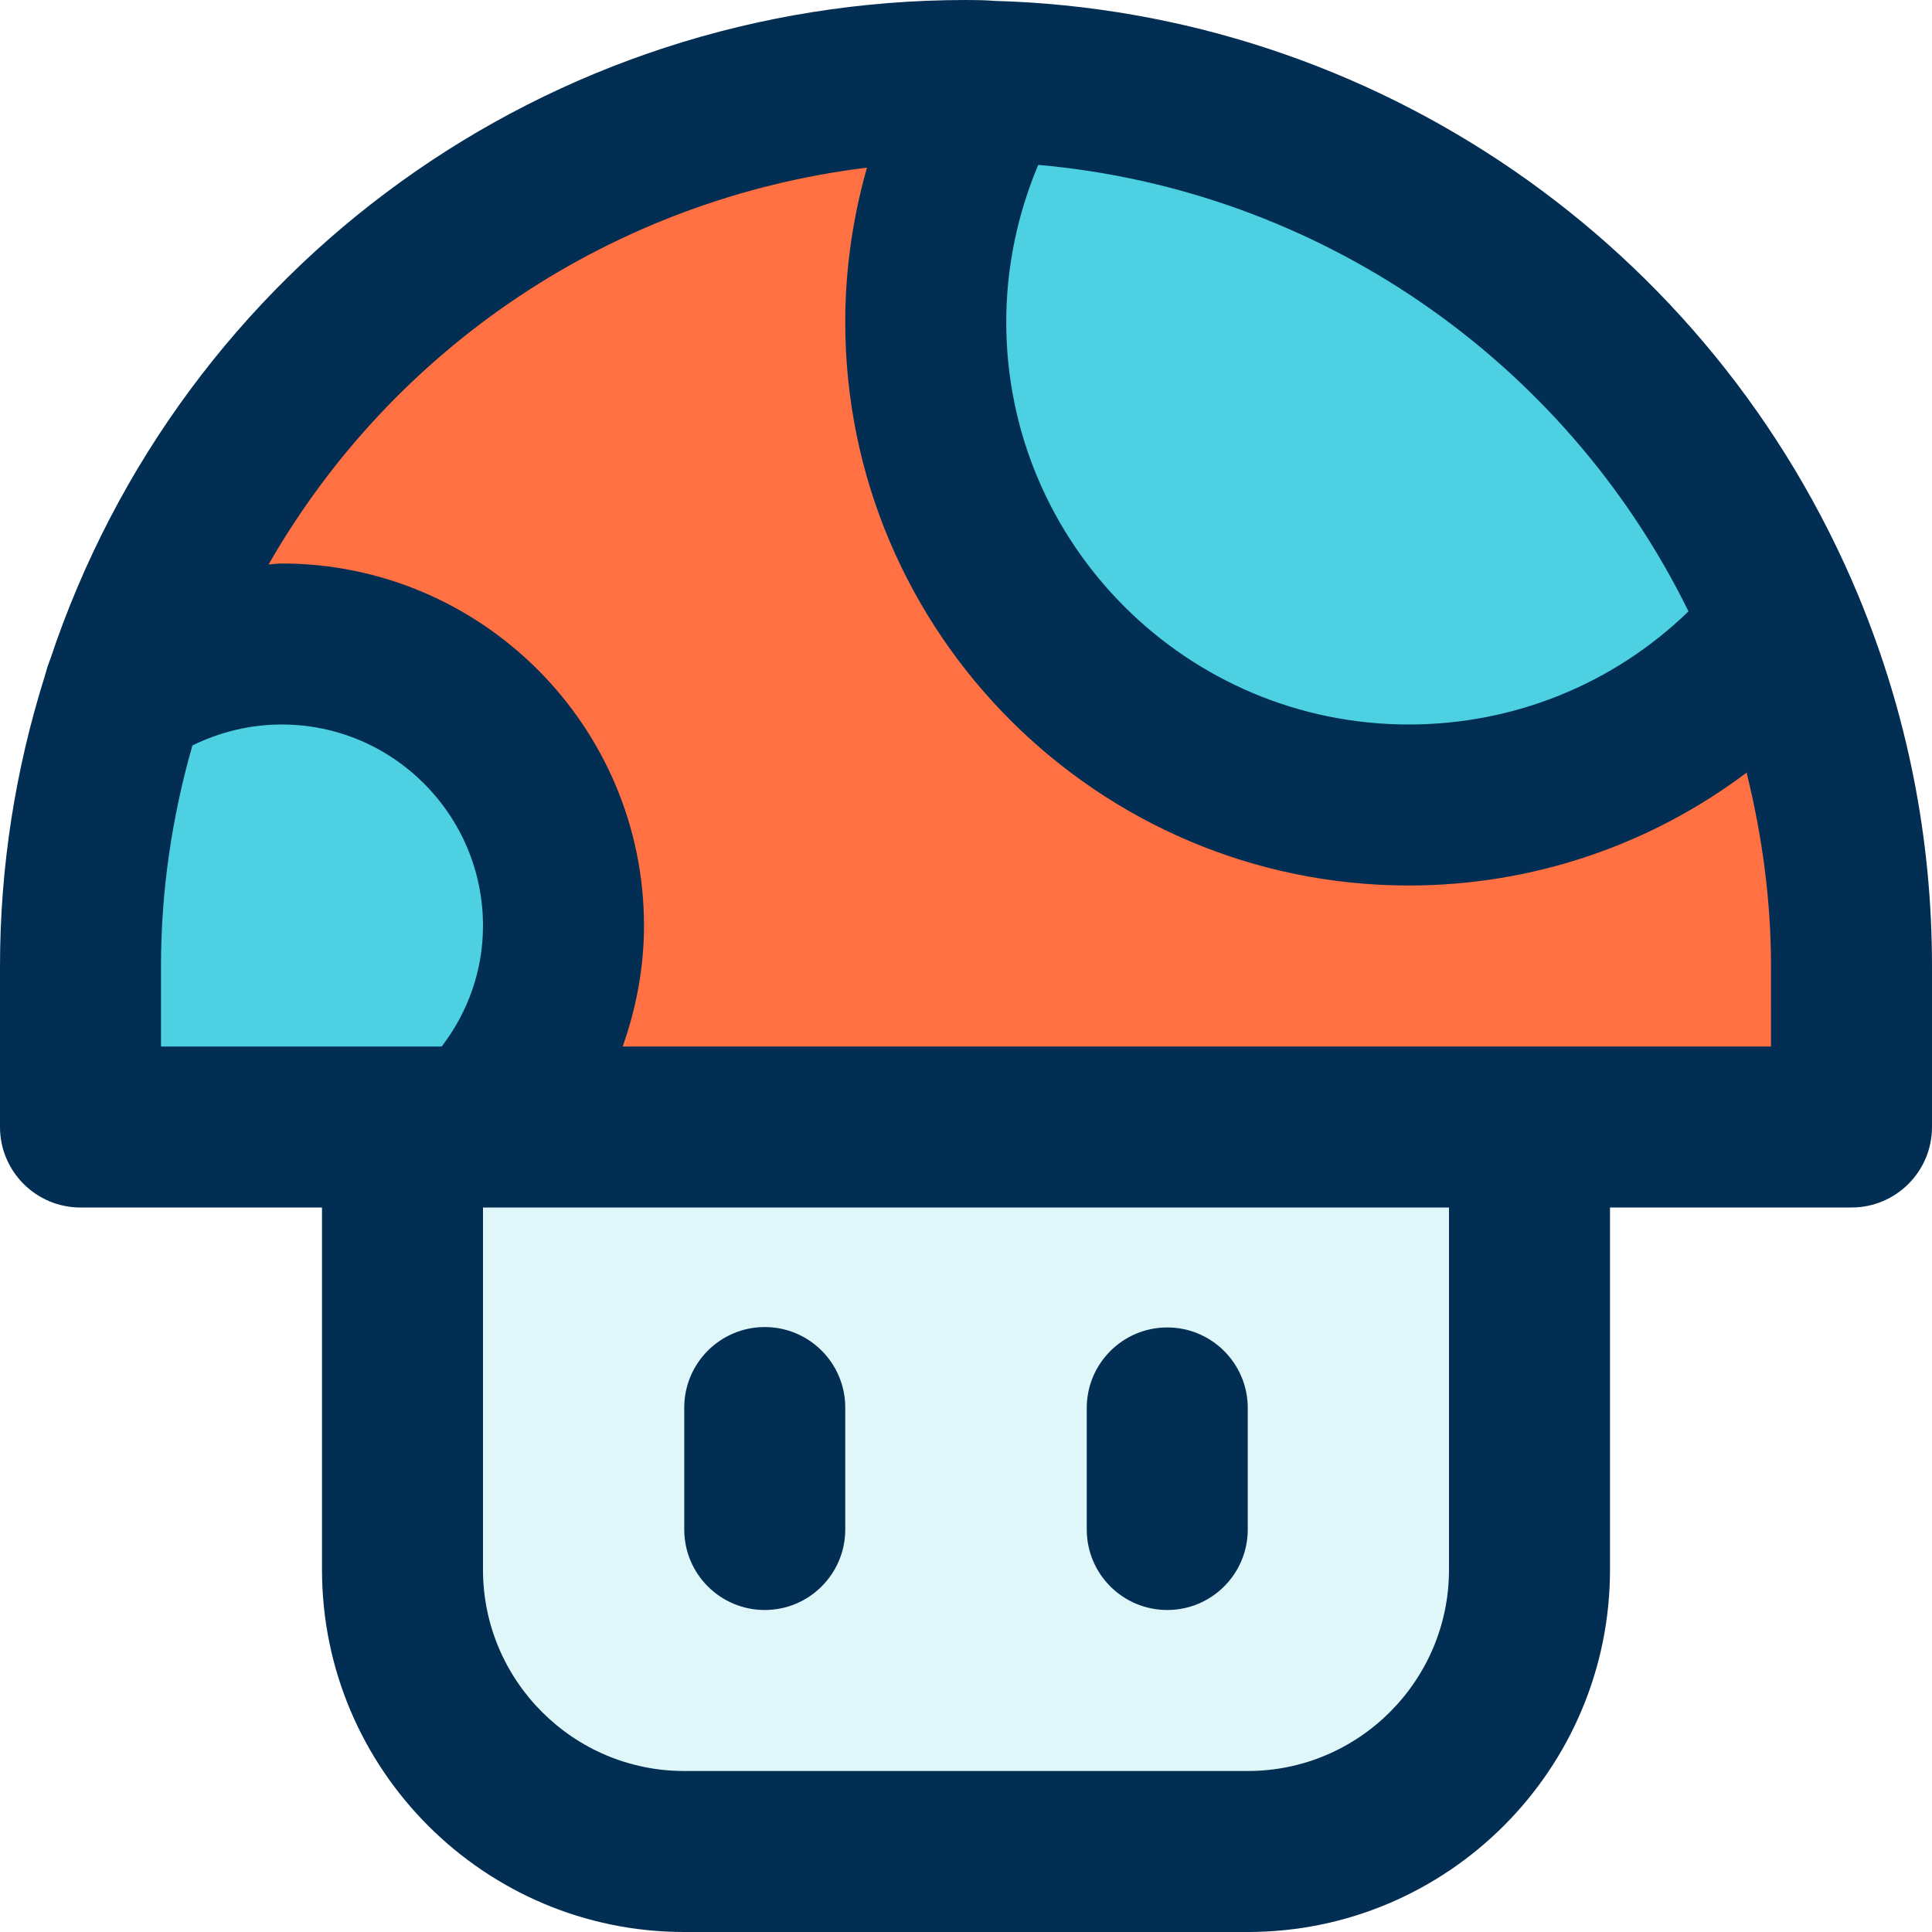
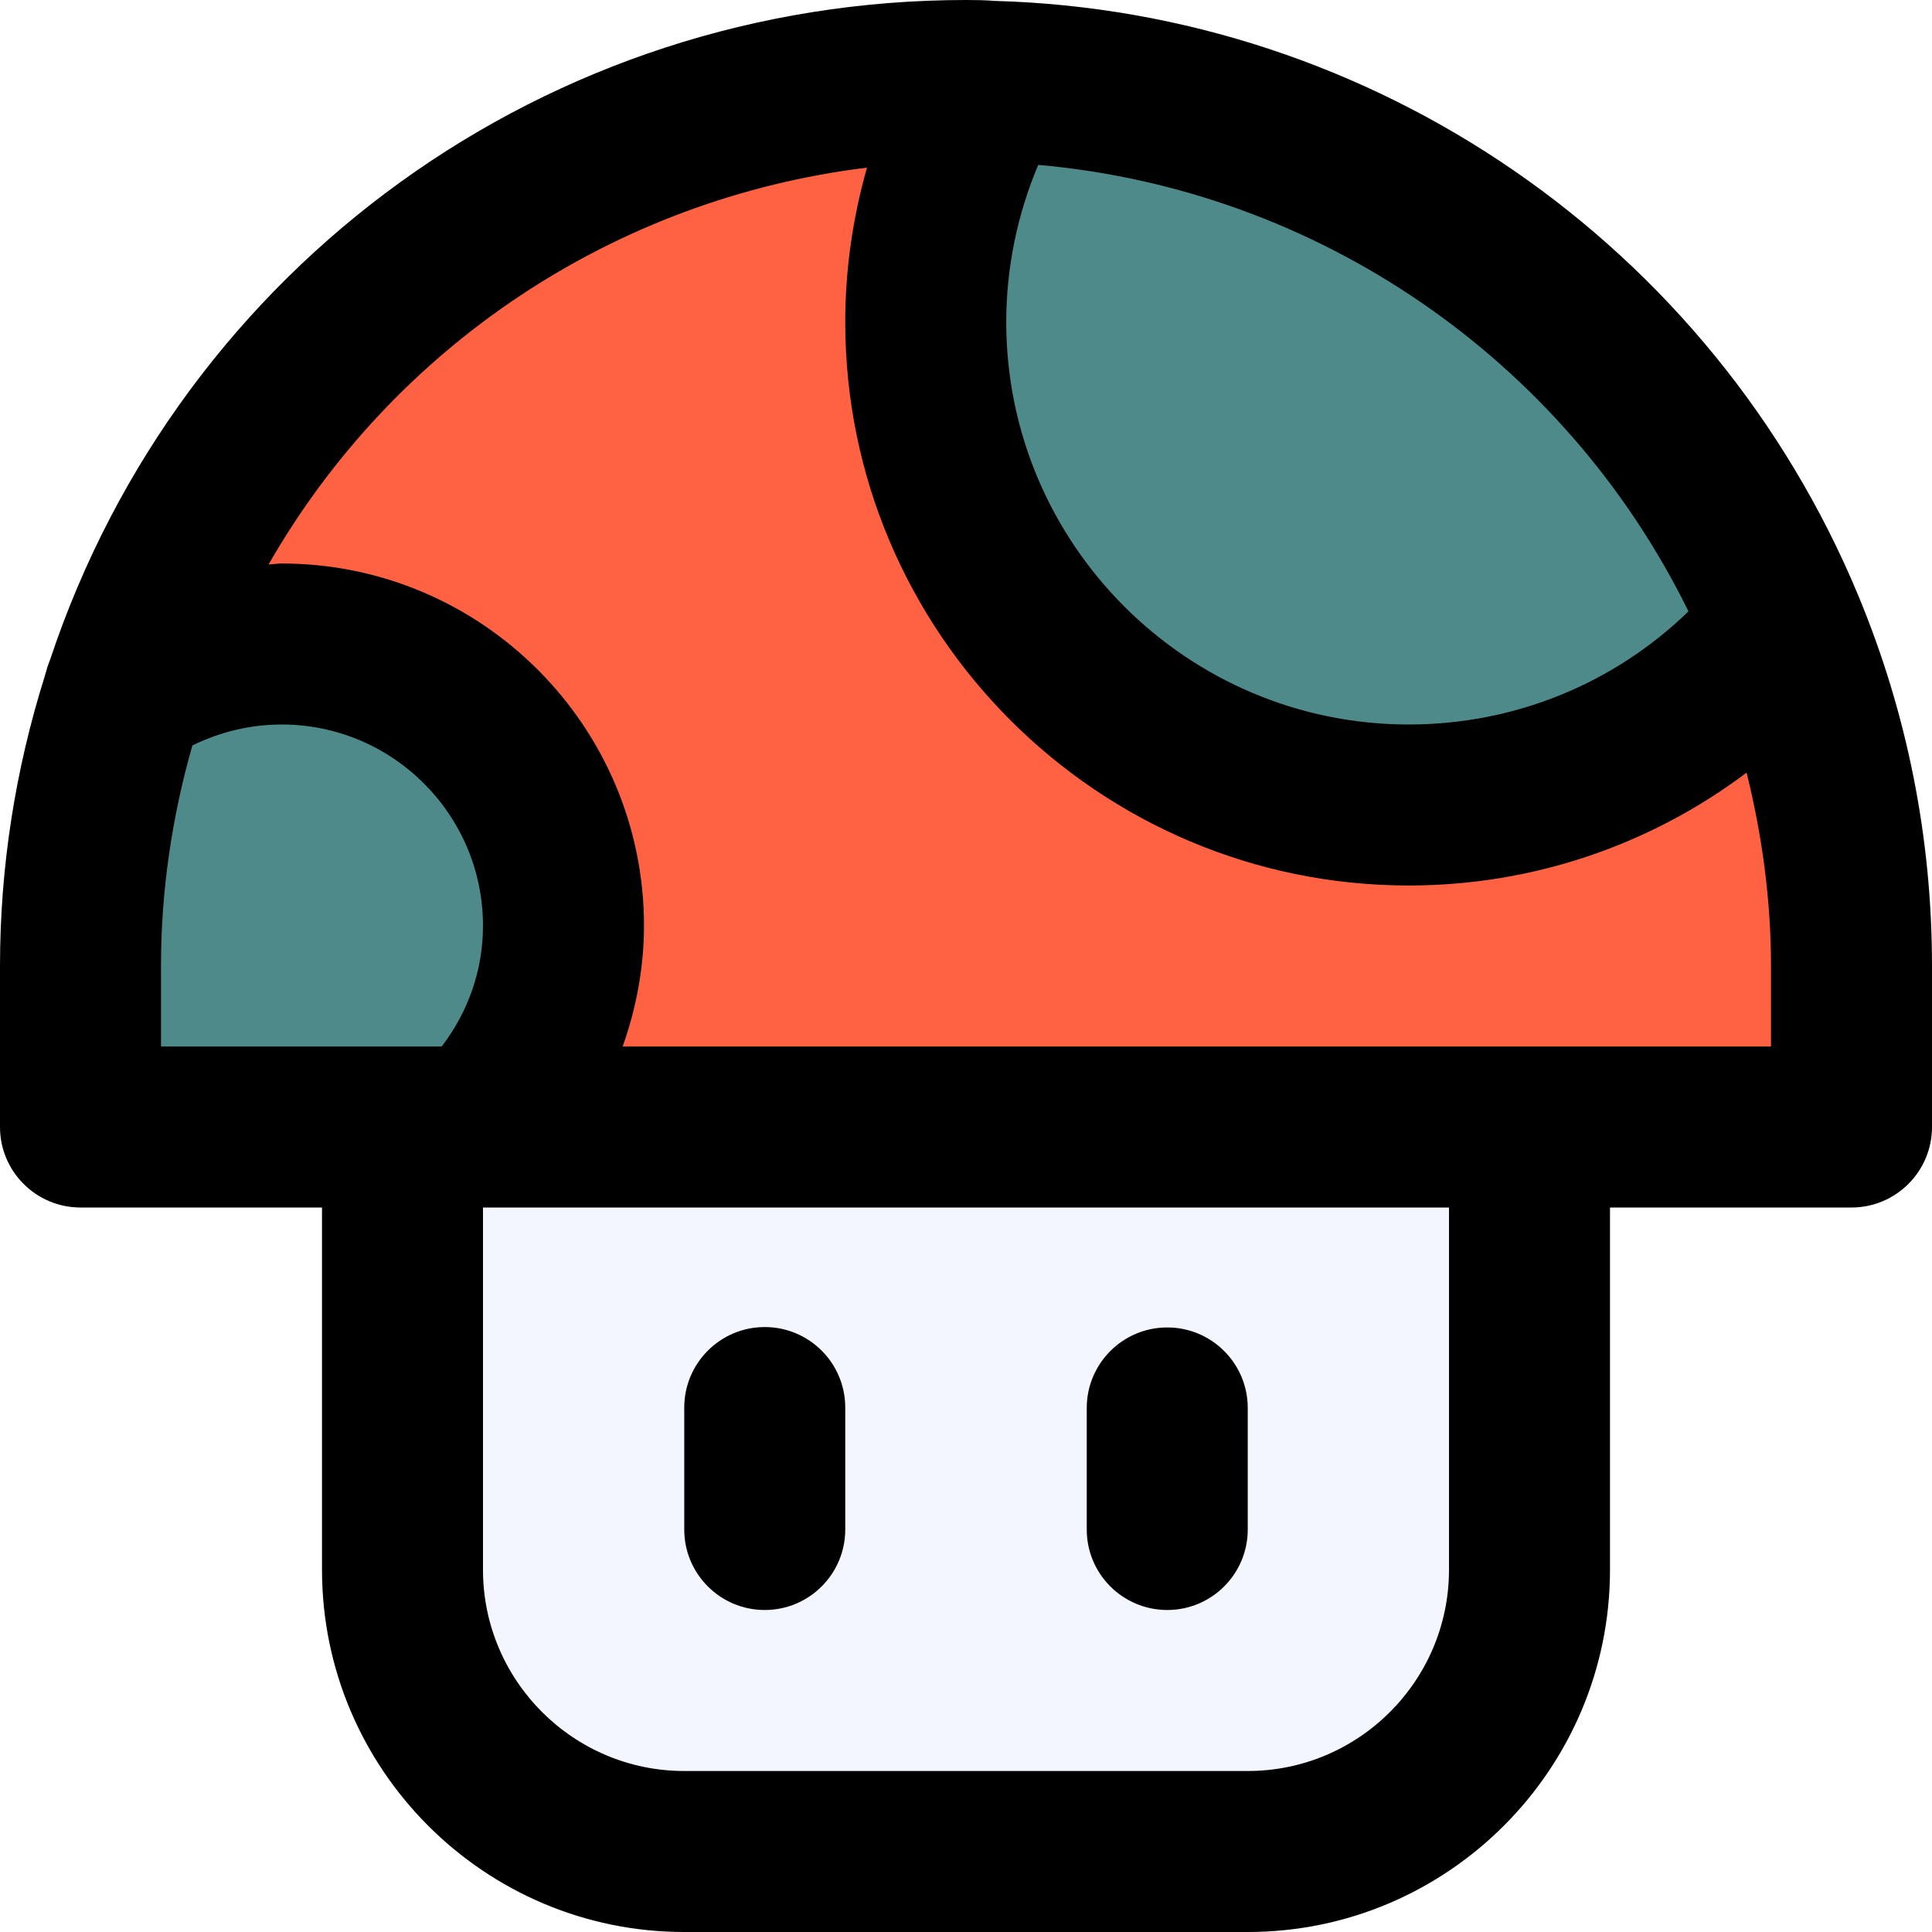
- <svg xmlns="http://www.w3.org/2000/svg" height="384pt" viewBox="0 0 384 384" width="384pt">
-   <path d="m368 192v32h-272.879c10.398-10.078 16.879-24.32 16.879-40 0-30.961-25.039-56-56-56-11.68 0-22.398 3.52-31.359 9.52 22.879-70.559 89.199-121.52 167.359-121.52 1.602 0 3.199 0 4.719.16-8.078 14.078-12.719 30.398-12.719 47.84 0 53.039 42.961 96 96 96 30.16 0 57.039-13.84 74.559-35.52 8.641 20.801 13.441 43.598 13.441 67.52zm0 0" fill="#ff7043" />
-   <path d="m354.559 124.48c-17.52 21.68-44.398 35.52-74.559 35.52-53.039 0-96-42.961-96-96 0-17.441 4.641-33.762 12.719-47.84 71.281 1.762 131.922 46 157.84 108.32zm0 0" fill="#4dd0e1" />
-   <path d="m304 224v88c0 30.879-25.039 56-56 56h-112c-30.961 0-56-25.121-56-56v-88zm0 0" fill="#e0f7fa" />
-   <path d="m56 128c30.961 0 56 25.039 56 56 0 15.68-6.48 29.922-16.879 40h-78.242c-.32-.238-.641-.559-.879-.879v-31.121c0-19.039 3.039-37.359 8.641-54.48 8.961-6 19.68-9.52 31.359-9.52zm0 0" fill="#4dd0e1" />
-   <g fill="#012e52">
-     <path d="m197.656.176c-1.832-.152-3.746-.176-5.656-.176-82.977 0-155.922 52.664-182.047 131.129-.137.305-.234.625-.344.934-.059.16-.121.312-.176.473-.105.328-.176.672-.289 1-.09.32-.207.625-.273.953-5.84 18.559-8.871 37.879-8.871 57.512v32c0 8.832 7.168 16 16 16h48v72c0 39.703 32.297 72 72 72h112c39.703 0 72-32.297 72-72v-72h48c8.832 0 16-7.168 16-16v-32c0-25.457-4.93-50.23-14.664-73.672-29.016-69.742-96.359-116.082-171.68-118.152zm137.945 121.336c-14.801 14.375-34.578 22.488-55.602 22.488-44.113 0-80-35.887-80-80 0-10.77 2.207-21.391 6.359-31.23 55.504 4.895 104.609 38.605 129.242 88.742zm-247.809 86.488h-55.793v-16c0-14.93 2.176-29.625 6.238-43.832 5.504-2.703 11.539-4.168 17.762-4.168 22.055 0 40 17.945 40 40 0 8.863-2.961 17.145-8.207 24zm200.207 104c0 22.055-17.945 40-40 40h-112c-22.055 0-40-17.945-40-40v-72h192zm64-104h-228.238c2.719-7.664 4.238-15.77 4.238-24 0-39.703-32.297-72-72-72-.879 0-1.734.16-2.617.191 24.848-43.367 68.715-72.719 118.938-78.871-2.824 9.945-4.32 20.266-4.32 30.68 0 61.762 50.238 112 112 112 24.633 0 48.008-8.031 67.152-22.434 3.094 12.523 4.848 25.355 4.848 38.434zm0 0" />
-     <path d="m232 320c8.832 0 16-7.168 16-16v-24.16c0-8.832-7.168-16-16-16s-16 7.168-16 16v24.168c0 8.832 7.168 15.992 16 15.992zm0 0" />
-     <path d="m152 320c8.832 0 16-7.168 16-16v-24.238c0-8.832-7.168-16-16-16s-16 7.168-16 16v24.238c0 8.84 7.168 16 16 16zm0 0" />
+ <svg xmlns="http://www.w3.org/2000/svg" id="SvgjsSvg1035" width="288" height="288" version="1.1">
+   <defs id="SvgjsDefs1036" />
+   <g id="SvgjsG1037">
+     <svg width="288" height="288" viewBox="0 0 384 384">
+       <path fill="#ff6243" d="m368 192v32h-272.879c10.398-10.078 16.879-24.32 16.879-40 0-30.961-25.039-56-56-56-11.68 0-22.398 3.52-31.359 9.52 22.879-70.559 89.199-121.52 167.359-121.52 1.602 0 3.199 0 4.719.16-8.078 14.078-12.719 30.398-12.719 47.84 0 53.039 42.961 96 96 96 30.16 0 57.039-13.84 74.559-35.52 8.641 20.801 13.441 43.598 13.441 67.52zm0 0" class="colorff7043 svgShape" />
+       <path fill="#4f8a8b" d="m354.559 124.48c-17.52 21.68-44.398 35.52-74.559 35.52-53.039 0-96-42.961-96-96 0-17.441 4.641-33.762 12.719-47.84 71.281 1.762 131.922 46 157.84 108.32zm0 0" class="color4dd0e1 svgShape" />
+       <path fill="#f4f6ff" d="m304 224v88c0 30.879-25.039 56-56 56h-112c-30.961 0-56-25.121-56-56v-88zm0 0" class="colore0f7fa svgShape" />
+       <path fill="#4f8a8b" d="m56 128c30.961 0 56 25.039 56 56 0 15.68-6.48 29.922-16.879 40h-78.242c-.32-.238-.641-.559-.879-.879v-31.121c0-19.039 3.039-37.359 8.641-54.48 8.961-6 19.68-9.52 31.359-9.52zm0 0" class="color4dd0e1 svgShape" />
+       <g fill="#012e52" class="color012e52 svgShape">
+         <path d="m197.656.176c-1.832-.152-3.746-.176-5.656-.176-82.977 0-155.922 52.664-182.047 131.129-.137.305-.234.625-.344.934-.059.16-.121.312-.176.473-.105.328-.176.672-.289 1-.09.32-.207.625-.273.953-5.84 18.559-8.871 37.879-8.871 57.512v32c0 8.832 7.168 16 16 16h48v72c0 39.703 32.297 72 72 72h112c39.703 0 72-32.297 72-72v-72h48c8.832 0 16-7.168 16-16v-32c0-25.457-4.93-50.23-14.664-73.672-29.016-69.742-96.359-116.082-171.68-118.152zm137.945 121.336c-14.801 14.375-34.578 22.488-55.602 22.488-44.113 0-80-35.887-80-80 0-10.77 2.207-21.391 6.359-31.23 55.504 4.895 104.609 38.605 129.242 88.742zm-247.809 86.488h-55.793v-16c0-14.93 2.176-29.625 6.238-43.832 5.504-2.703 11.539-4.168 17.762-4.168 22.055 0 40 17.945 40 40 0 8.863-2.961 17.145-8.207 24zm200.207 104c0 22.055-17.945 40-40 40h-112c-22.055 0-40-17.945-40-40v-72h192zm64-104h-228.238c2.719-7.664 4.238-15.77 4.238-24 0-39.703-32.297-72-72-72-.879 0-1.734.16-2.617.191 24.848-43.367 68.715-72.719 118.938-78.871-2.824 9.945-4.32 20.266-4.32 30.68 0 61.762 50.238 112 112 112 24.633 0 48.008-8.031 67.152-22.434 3.094 12.523 4.848 25.355 4.848 38.434zm0 0" fill="#000000" class="color000 svgShape" />
+         <path d="M232 320c8.832 0 16-7.168 16-16v-24.16c0-8.832-7.168-16-16-16s-16 7.168-16 16v24.168c0 8.832 7.168 15.992 16 15.992zm0 0M152 320c8.832 0 16-7.168 16-16v-24.238c0-8.832-7.168-16-16-16s-16 7.168-16 16v24.238c0 8.84 7.168 16 16 16zm0 0" fill="#000000" class="color000 svgShape" />
+       </g>
+     </svg>
  </g>
</svg>
